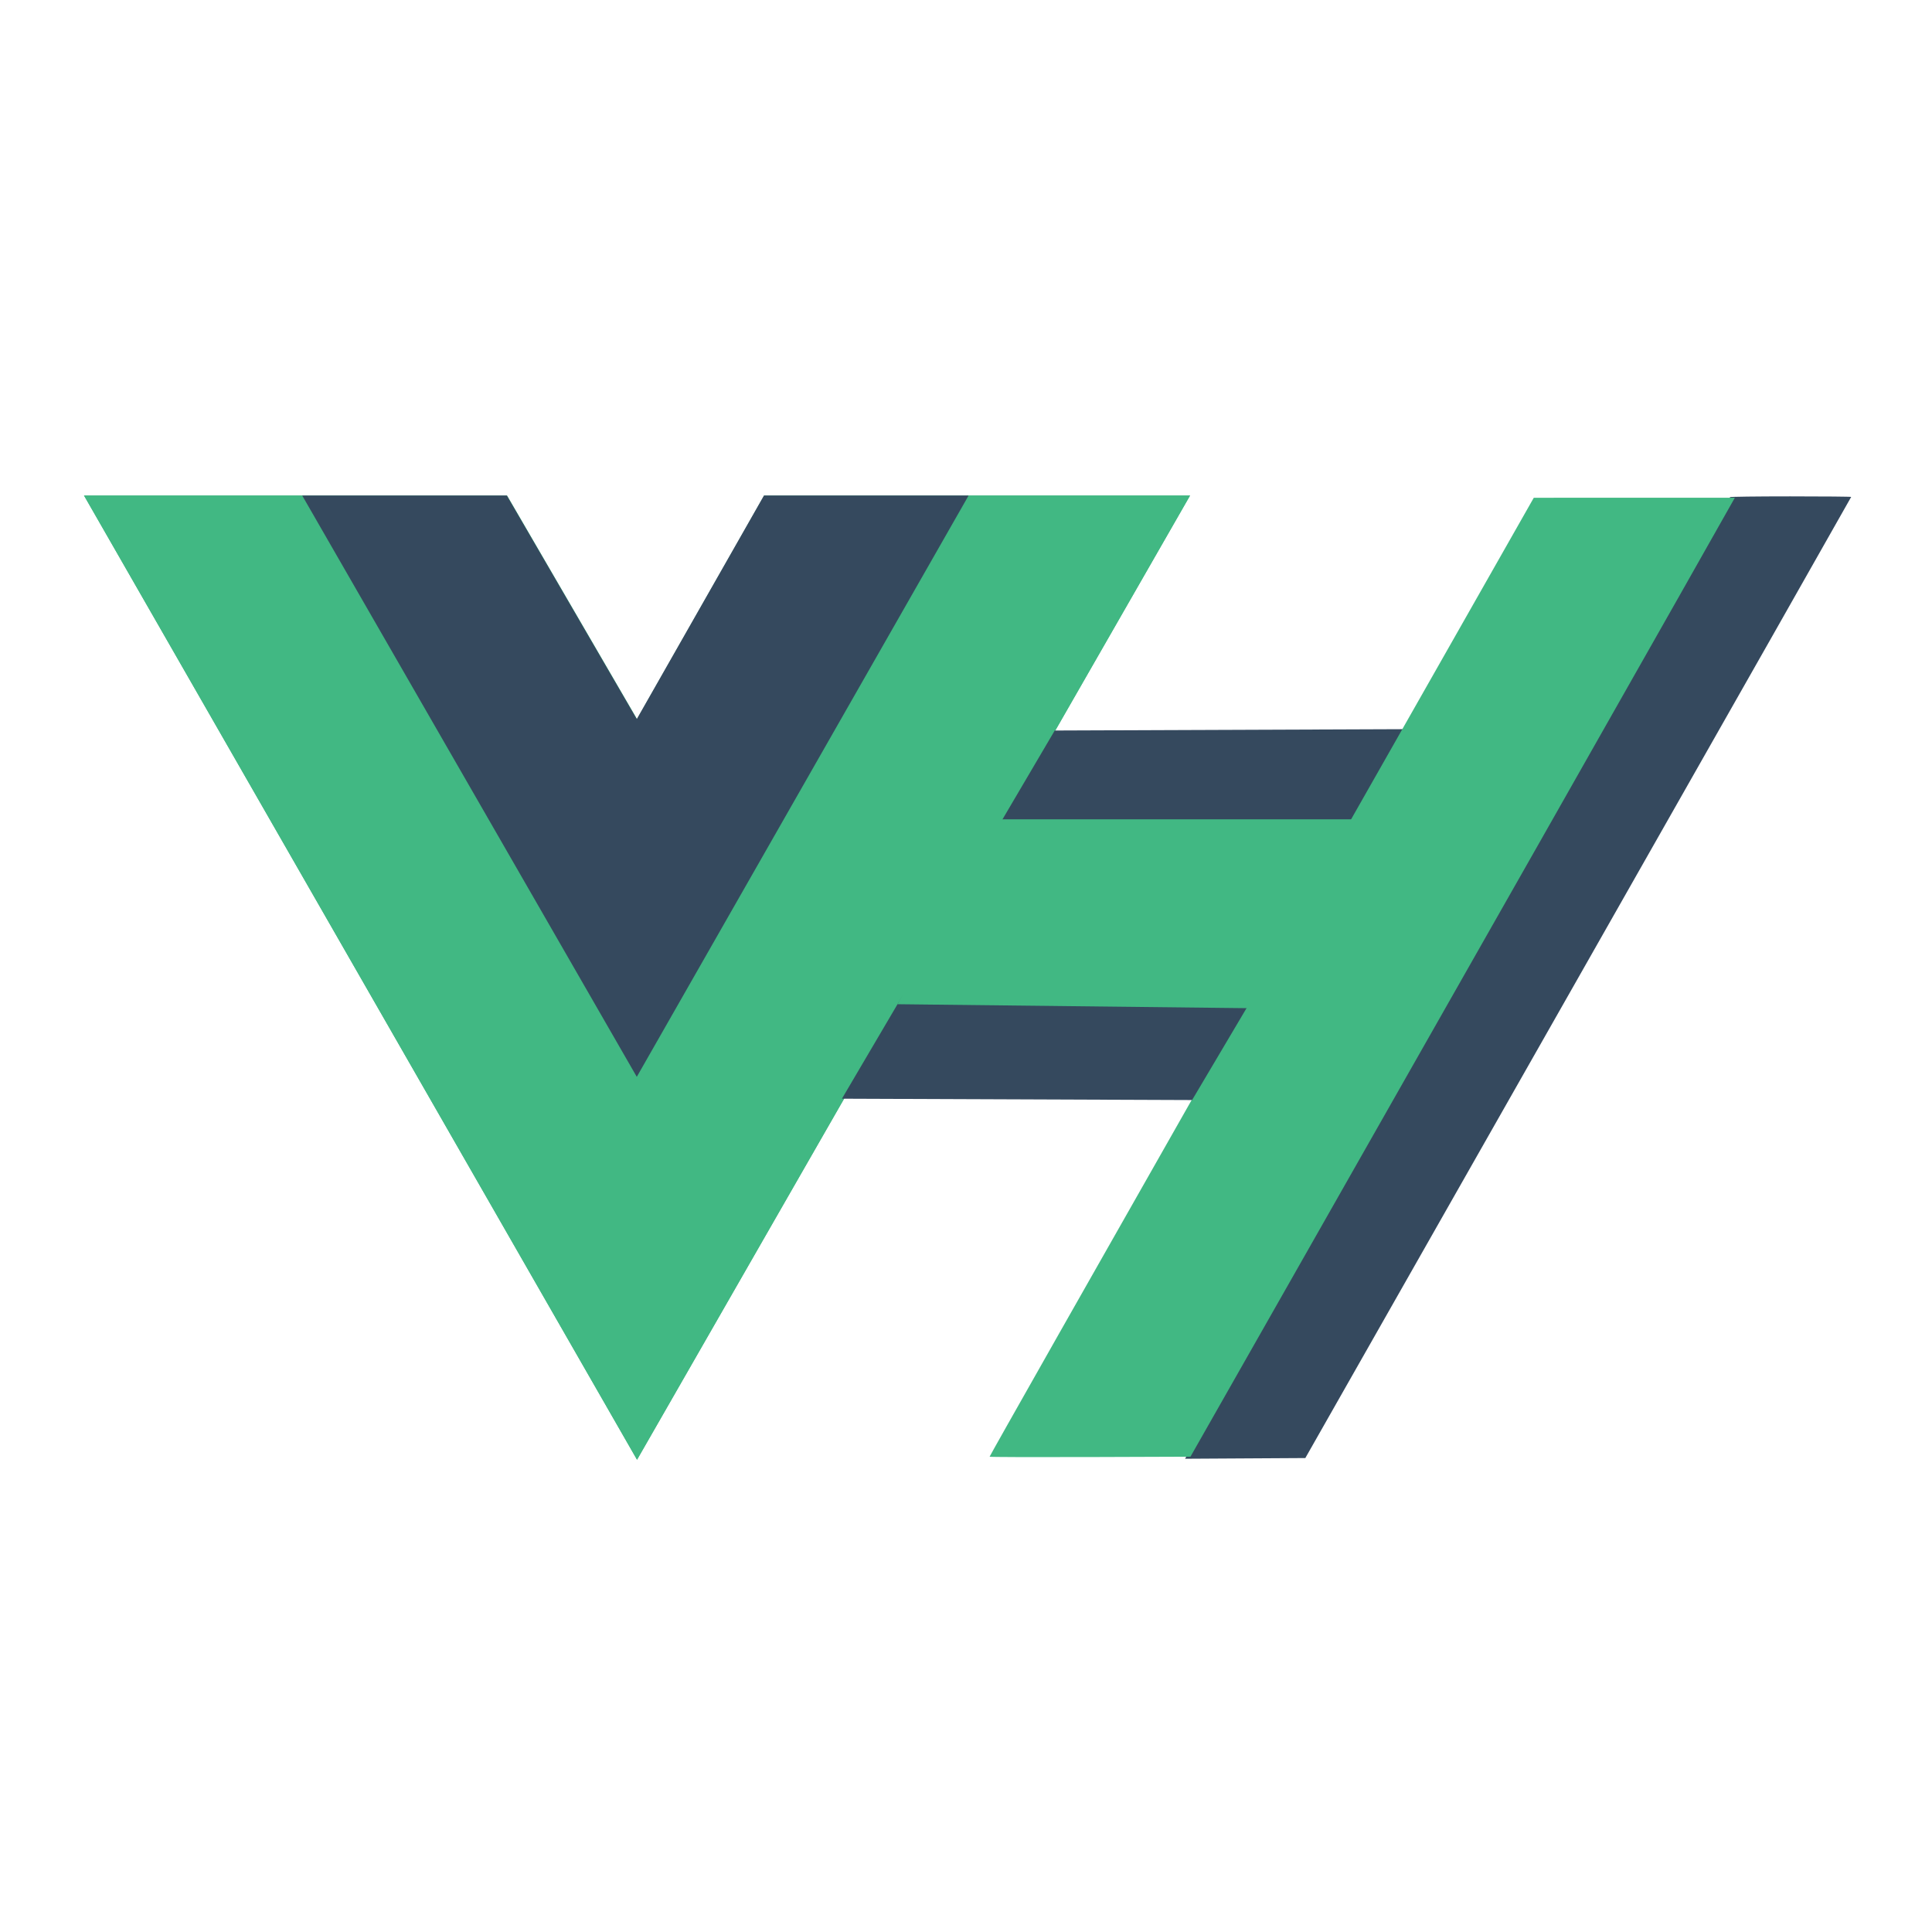
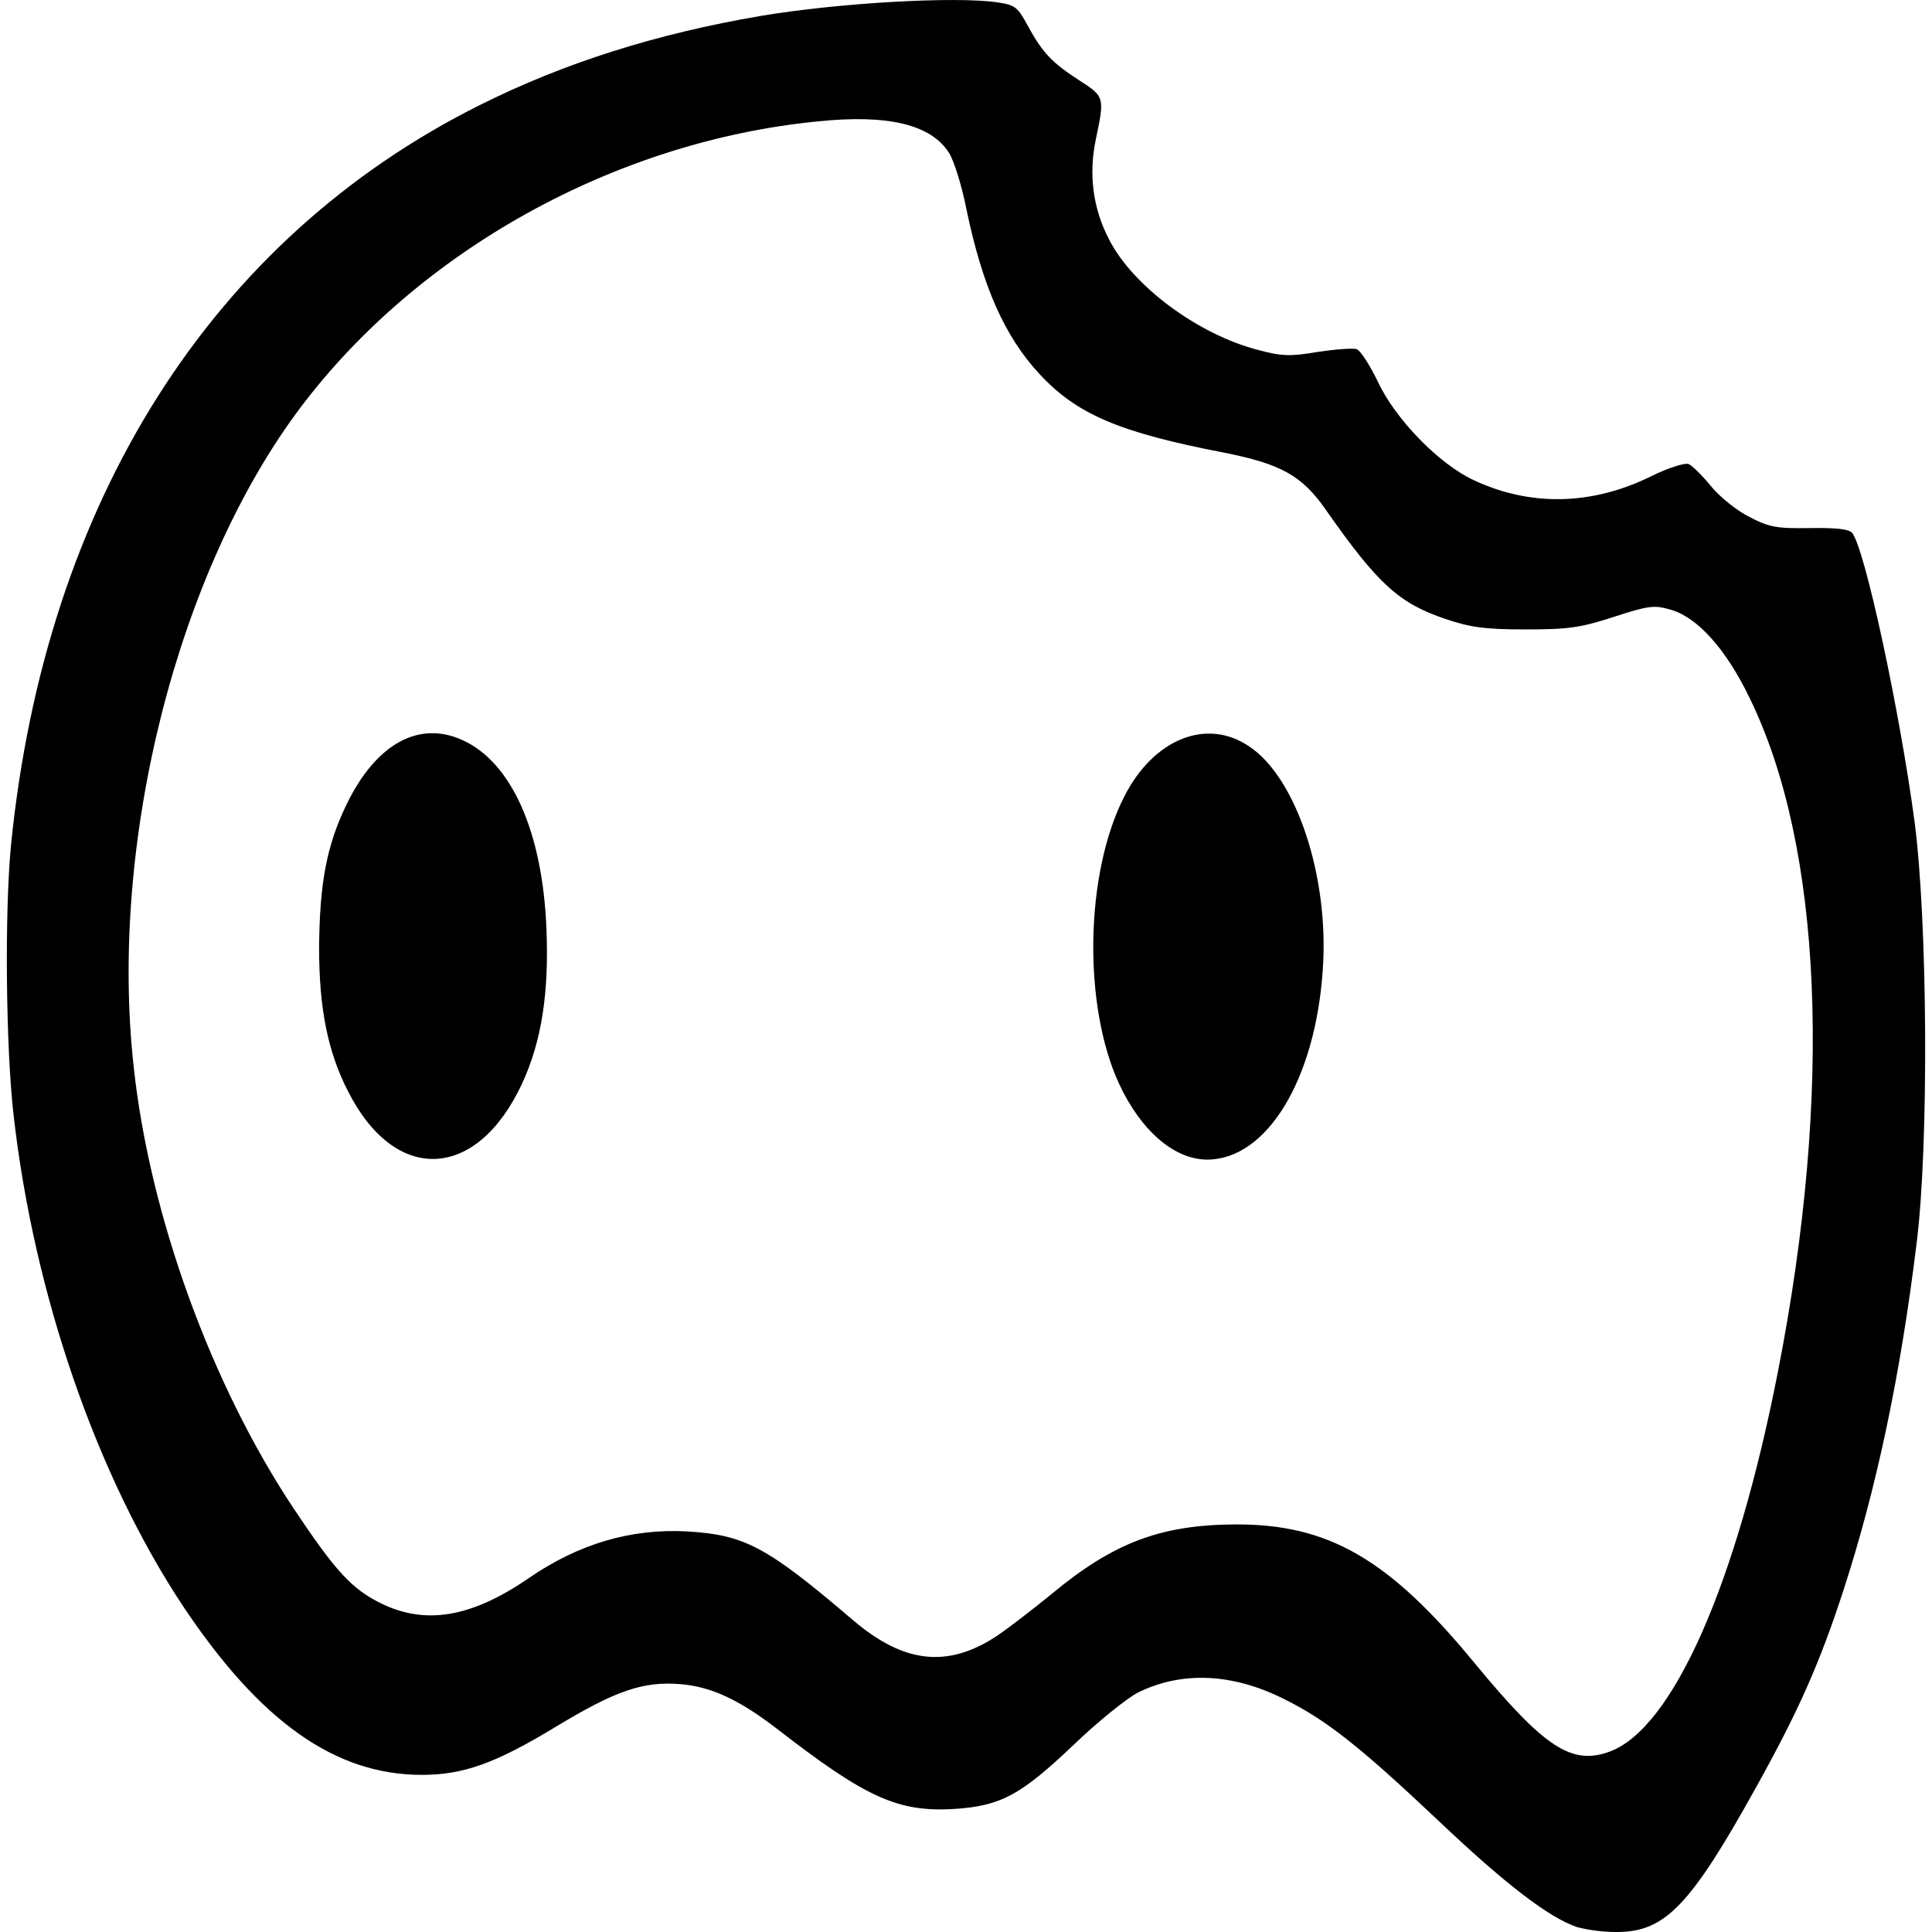
- <svg xmlns="http://www.w3.org/2000/svg" width="1200" height="1200" class="icon" viewBox="0 0 3280.944 2800">
-   <path fill="#41b883" d="M1645.332 601.004h375.675L1081.82 2238.478 142.636 601.004h718.477l220.708 379.704 216.013-379.704z" />
-   <path fill="#41b883" d="M142.636 601.004l939.185 1637.474 939.186-1637.474h-375.675l-563.51 982.484-568.208-982.484z" />
-   <path fill="#35495e" d="M513.188 601.004l568.207 987.23 563.511-987.23h-347.498l-216.013 379.704-220.708-379.704zM1607.792 1311.83l594.678 2.293 187.353-316.325-598.662 2.292zM2198.506 1909.57C2867.436 732.7 2939.502 605.426 2937.874 603.78c-.715-.723 45.303-1.314 102.262-1.314s103.562.428 103.562.951c0 .523-208.57 367.978-463.491 816.567L2216.715 2235.6l-102.1.596-102.102.596z" />
-   <path fill="#41b883" d="M1680.563 2233.328c0-1.34 168.208-298.145 440.375-777.048a4135645.775 4135645.775 0 00337.619-594.19l146.13-257.25 170.746-.04 170.747-.04-5.536 9.741c-3.044 5.358-43.727 77.302-90.407 159.875-85.356 150.992-337.562 595.163-656.602 1156.373l-172 302.559-170.536.588c-93.795.322-170.536.069-170.536-.567z" />
-   <path fill="#35495e" d="M1429.783 1625.351l594.679 2.292 187.353-316.324-598.662 2.292z" />
-   <path fill="#41b883" d="M1524.207 1464.903l608.285 6.877 173.746-320.909h-619.072z" />
+ <svg xmlns="http://www.w3.org/2000/svg" role="img" viewBox="0 0 24 24">
+   <path d="M5.748 9.195c.607.277.992 1.139 1.04 2.342.033.797-.06 1.399-.303 1.925-.564 1.209-1.578 1.252-2.163.092-.25-.488-.358-1.025-.358-1.778.006-.803.092-1.274.347-1.795.363-.742.895-1.035 1.437-.786zm9.768.076c.591.39.998 1.627.916 2.776-.092 1.371-.699 2.358-1.436 2.358-.407 0-.824-.358-1.095-.943-.45-.976-.423-2.613.065-3.567.363-.716 1.024-.981 1.55-.624zM12.388.029c.223.032.255.06.38.292.184.336.298.456.64.678.314.2.314.211.206.726-.093.434-.039.862.162 1.247.293.58 1.111 1.187 1.86 1.377.281.076.395.081.737.022.222-.033.439-.049.482-.033.049.022.163.2.26.401.217.467.76 1.025 1.193 1.226.705.33 1.47.314 2.206-.05.206-.102.412-.167.461-.151.043.016.168.14.276.271.109.136.326.309.478.385.249.13.341.146.753.14.325-.005.488.012.526.06.157.19.59 2.201.775 3.584.163 1.241.179 4.017.027 5.23-.2 1.644-.498 3.053-.91 4.321-.293.9-.553 1.491-1.09 2.456C20.997 23.675 20.682 24 20.086 24a2.01 2.01 0 0 1-.493-.06c-.353-.119-.895-.536-1.73-1.328-.986-.932-1.404-1.257-1.924-1.512-.634-.315-1.258-.342-1.8-.076-.13.065-.498.358-.807.656-.65.618-.9.753-1.47.791-.704.044-1.1-.135-2.206-.992-.471-.363-.818-.526-1.203-.558-.466-.038-.808.081-1.561.537-.743.45-1.139.59-1.654.59-1.073 0-2.006-.66-2.965-2.097C1.205 18.34.424 16.09.17 13.863c-.098-.84-.114-2.537-.033-3.367.428-4.266 2.494-7.53 5.828-9.193C7.005.783 8.149.419 9.455.197c.976-.163 2.413-.244 2.933-.168zm-2.239 1.48C7.64 1.758 5.2 3.113 3.731 5.065c-1.529 2.033-2.38 5.399-2.07 8.19.2 1.85.964 3.947 1.989 5.487.52.78.72.997 1.084 1.176.553.271 1.122.174 1.827-.309.629-.434 1.28-.623 1.978-.585.71.043.982.184 2.055 1.1.634.542 1.182.602 1.794.195.136-.092.44-.325.678-.52.764-.634 1.35-.857 2.277-.862 1.16-.006 1.913.428 2.981 1.73.868 1.05 1.204 1.268 1.68 1.089.781-.298 1.567-2.082 2.082-4.716.683-3.48.553-6.522-.352-8.37-.293-.608-.645-.998-.976-1.095-.206-.06-.27-.055-.704.086-.418.136-.564.158-1.106.158-.51 0-.689-.028-.992-.13-.58-.196-.84-.434-1.486-1.356-.298-.428-.558-.569-1.263-.71-1.3-.25-1.832-.477-2.293-.976-.434-.466-.71-1.09-.91-2.054-.055-.282-.152-.591-.212-.689-.222-.357-.759-.488-1.643-.395z" />
</svg>
